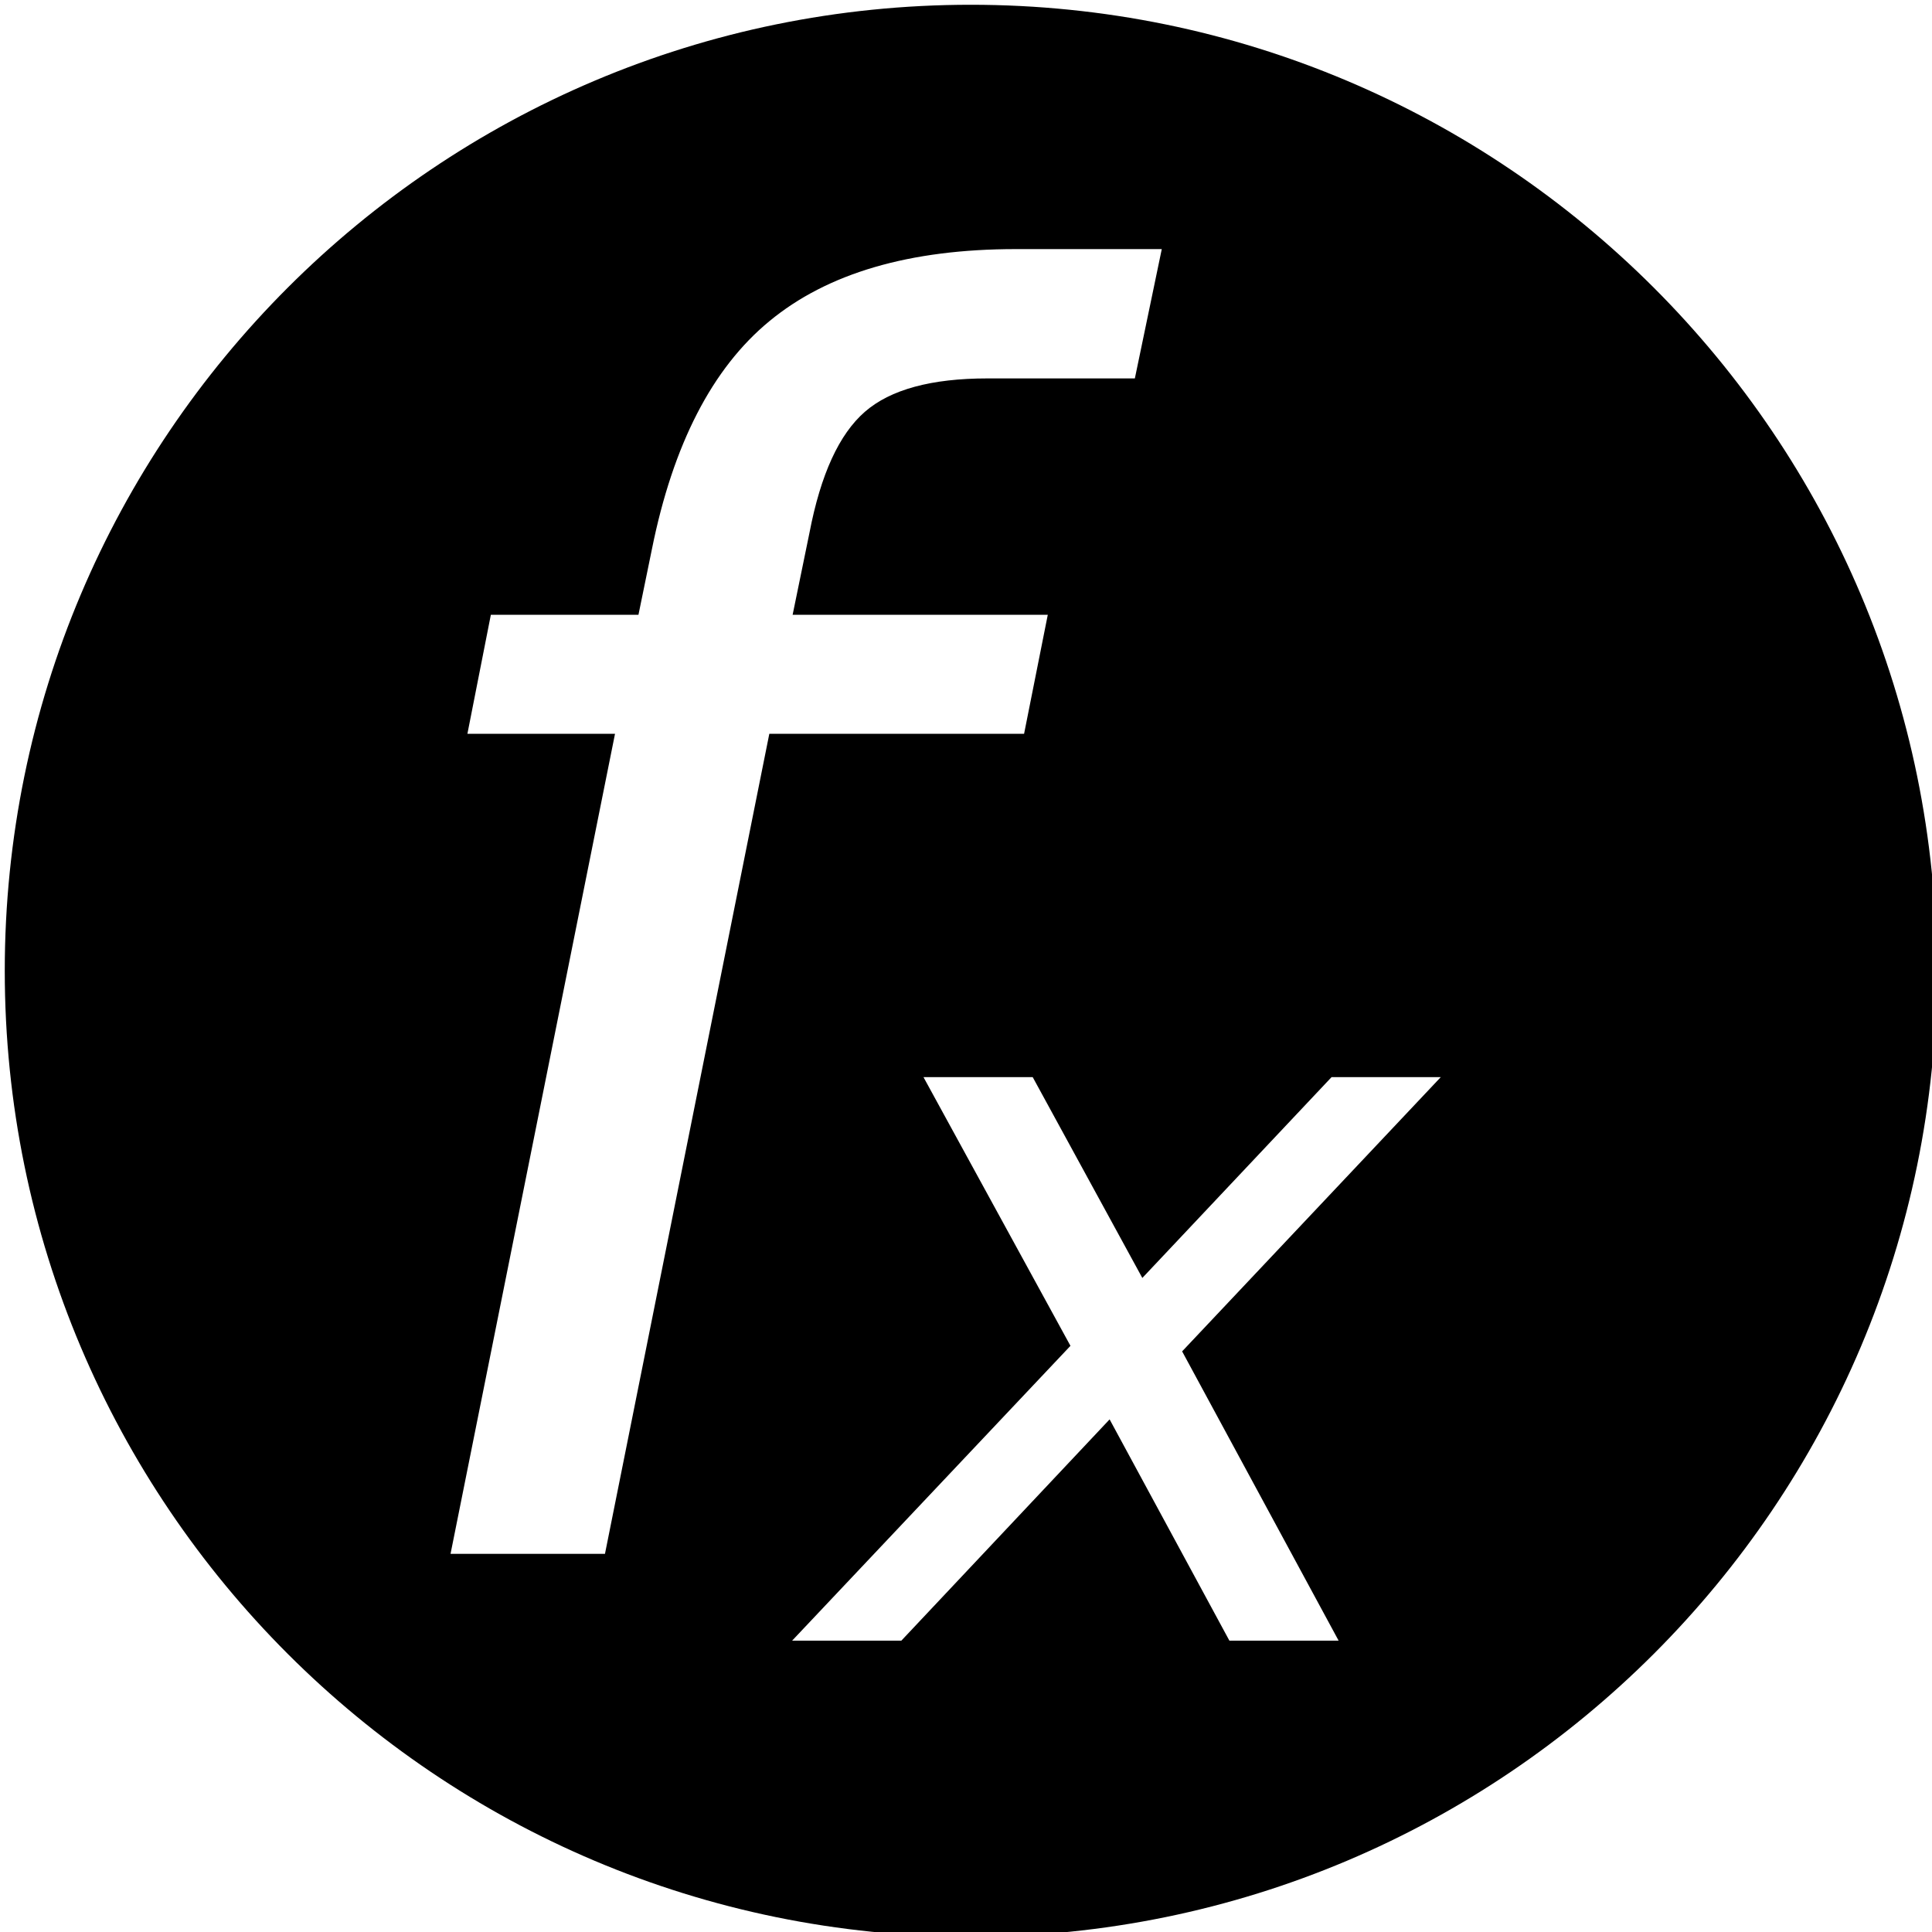
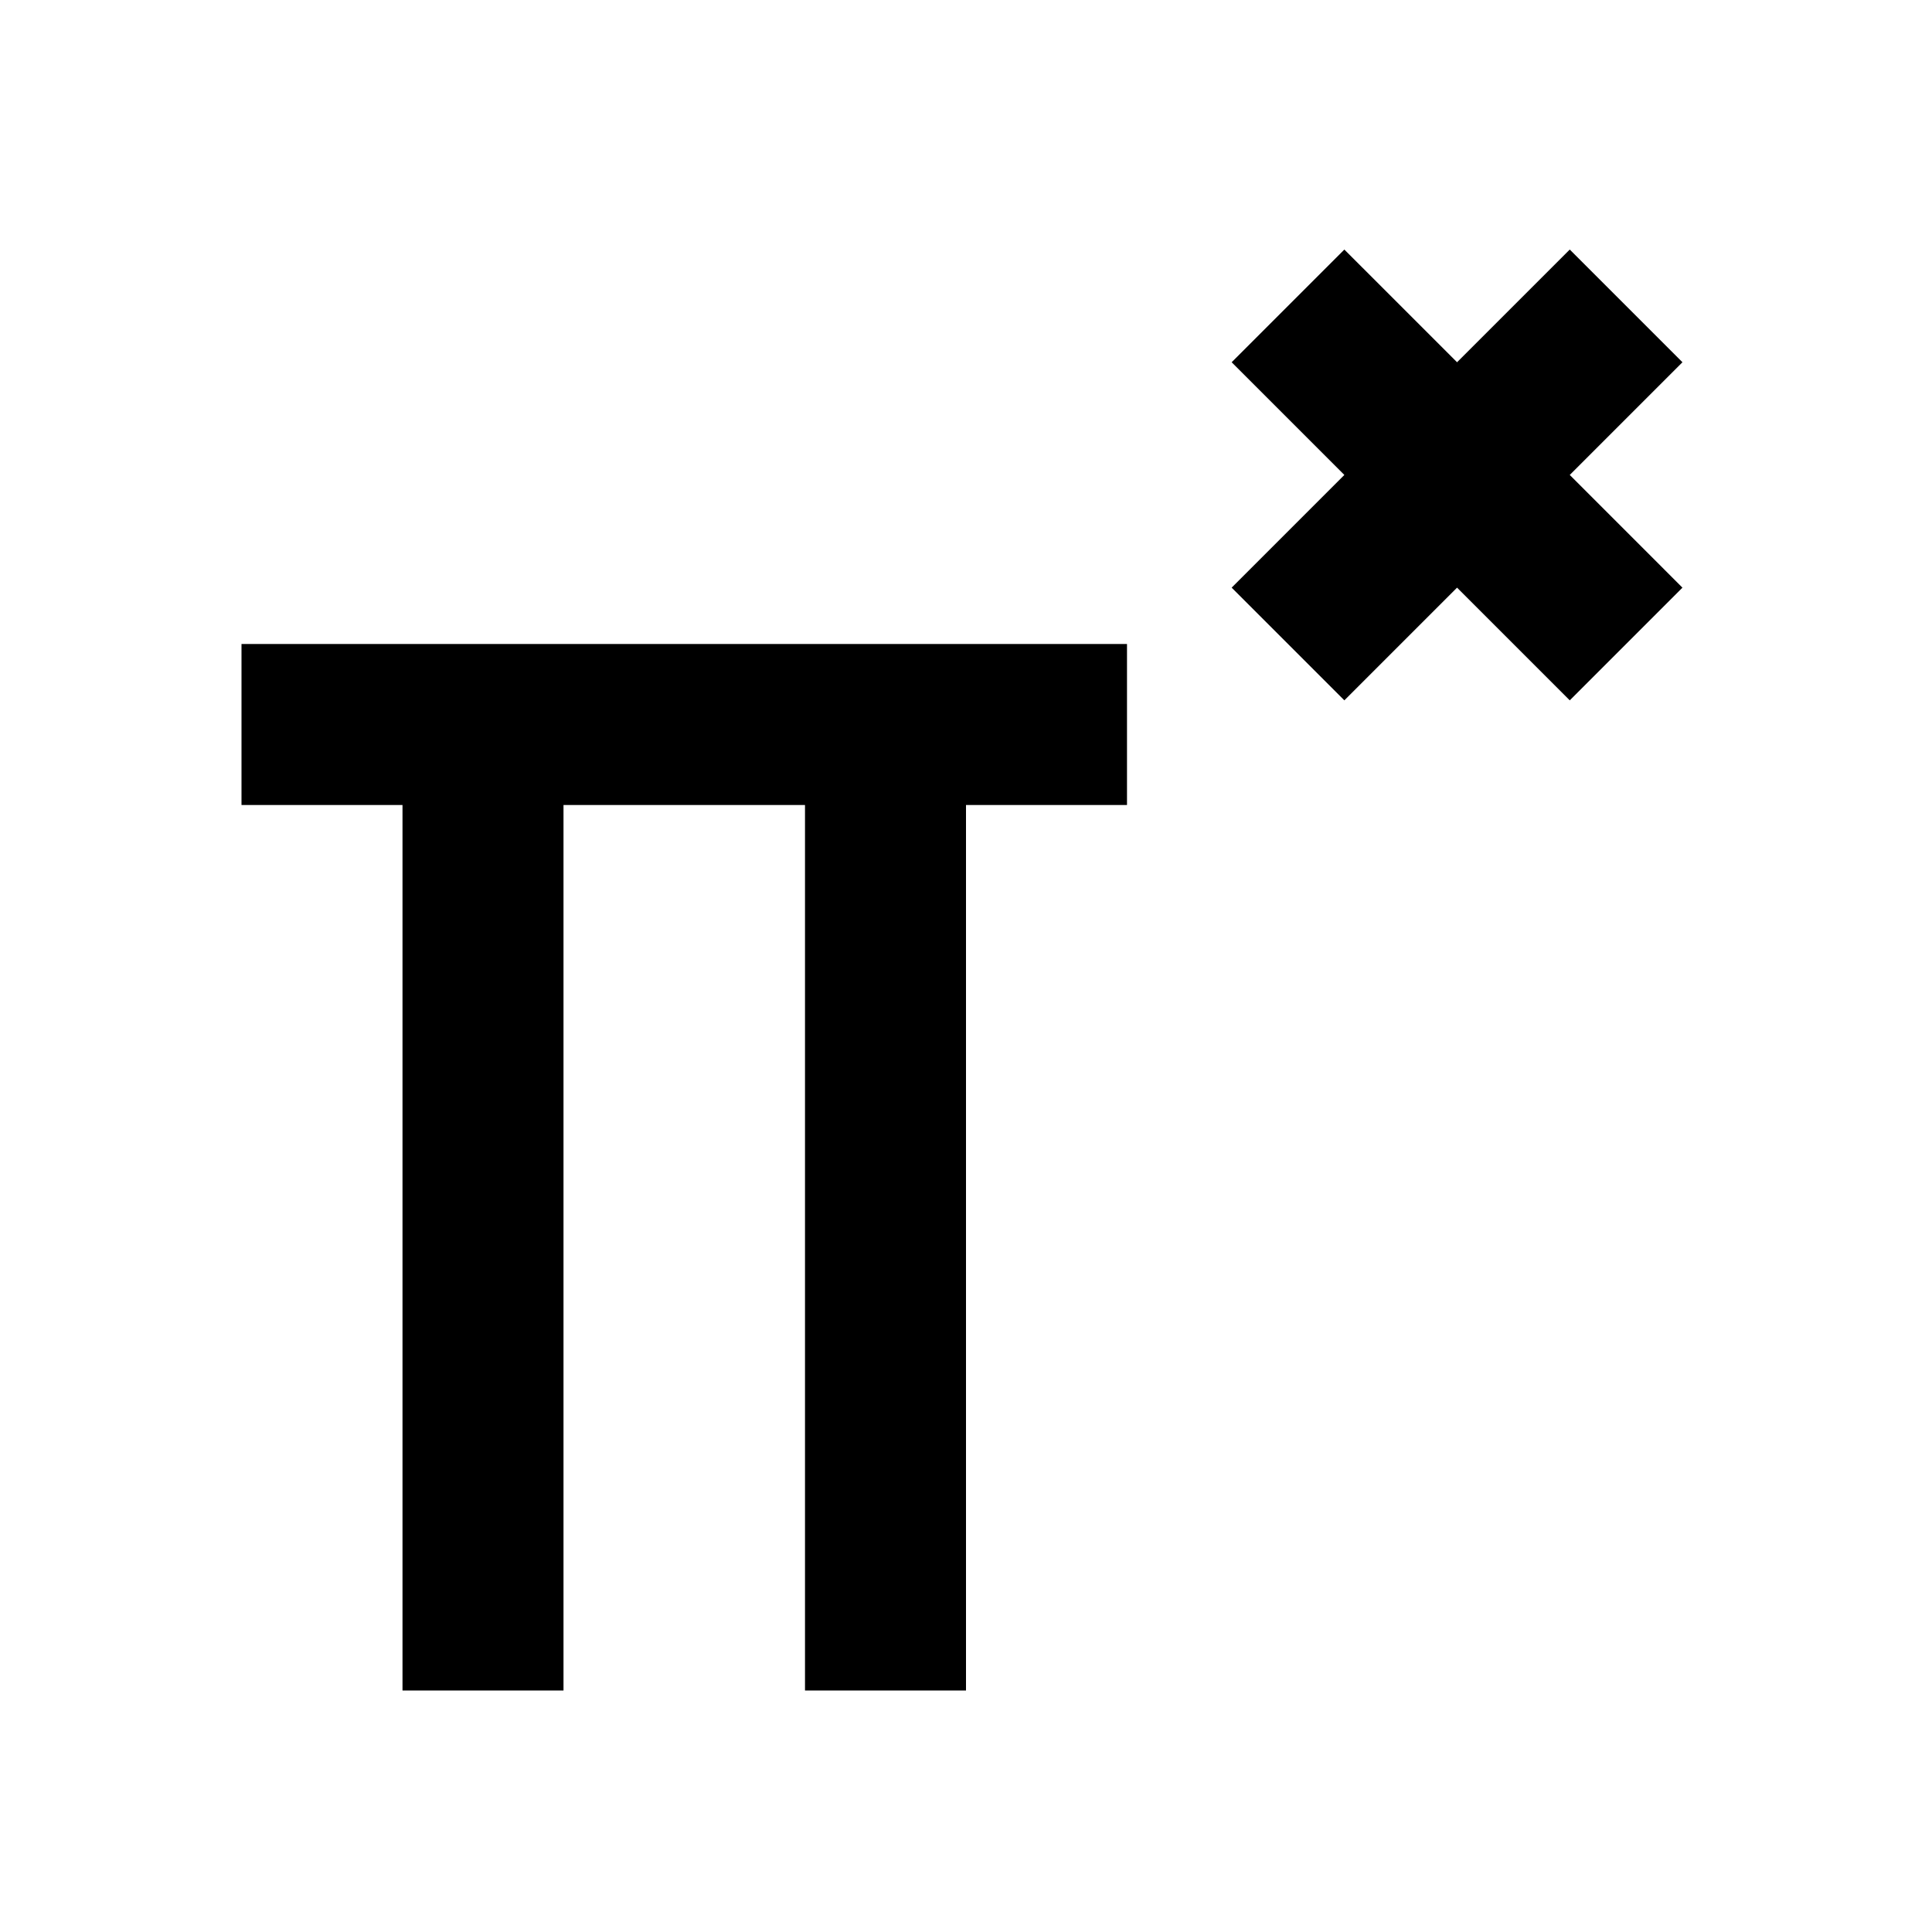
- <svg xmlns="http://www.w3.org/2000/svg" width="15" height="15" viewBox="0 0 15 15" version="1.1" id="svg3763">
-   <defs id="defs3767" />
-   <path d="M 7.537 0.037 A 7.5 7.5 0 0 0 0.037 7.537 A 7.5 7.5 0 0 0 7.537 15.037 A 7.5 7.5 0 0 0 15.037 7.537 A 7.5 7.5 0 0 0 7.537 0.037 z M 7.887 1.934 L 9.02 1.934 L 8.811 2.938 L 7.666 2.938 C 7.232 2.938 6.914 3.024 6.715 3.197 C 6.515 3.371 6.372 3.683 6.285 4.135 L 6.154 4.773 L 8.135 4.773 L 7.951 5.697 L 5.973 5.697 L 4.697 12.064 L 3.498 12.064 L 4.775 5.697 L 3.629 5.697 L 3.811 4.773 L 4.957 4.773 L 5.061 4.266 C 5.225 3.45 5.53 2.859 5.973 2.494 C 6.424 2.121 7.062 1.934 7.887 1.934 z M 7.17 8.363 L 8.018 8.363 L 8.869 9.922 L 10.338 8.363 L 11.186 8.363 L 9.178 10.492 L 10.393 12.738 L 9.545 12.738 L 8.615 11.02 L 6.998 12.738 L 6.15 12.738 L 8.311 10.449 L 7.17 8.363 z " id="path3773" />
+ <svg xmlns="http://www.w3.org/2000/svg" version="1.1" viewBox="0 0 24 24">
+   <polygon points="3,10 5,10 5,21 7,21 7,10 10,10 10,21 12,21 12,10 14,10 14,8 3,8" />
+   <polygon points="20.9,4.5 19.5,3.1 18.1,4.5 16.7,3.1 15.3,4.5 16.7,5.9 15.3,7.3 16.7,8.7 18.1,7.3 19.5,8.7 20.9,7.3 19.5,5.9" />
</svg>
